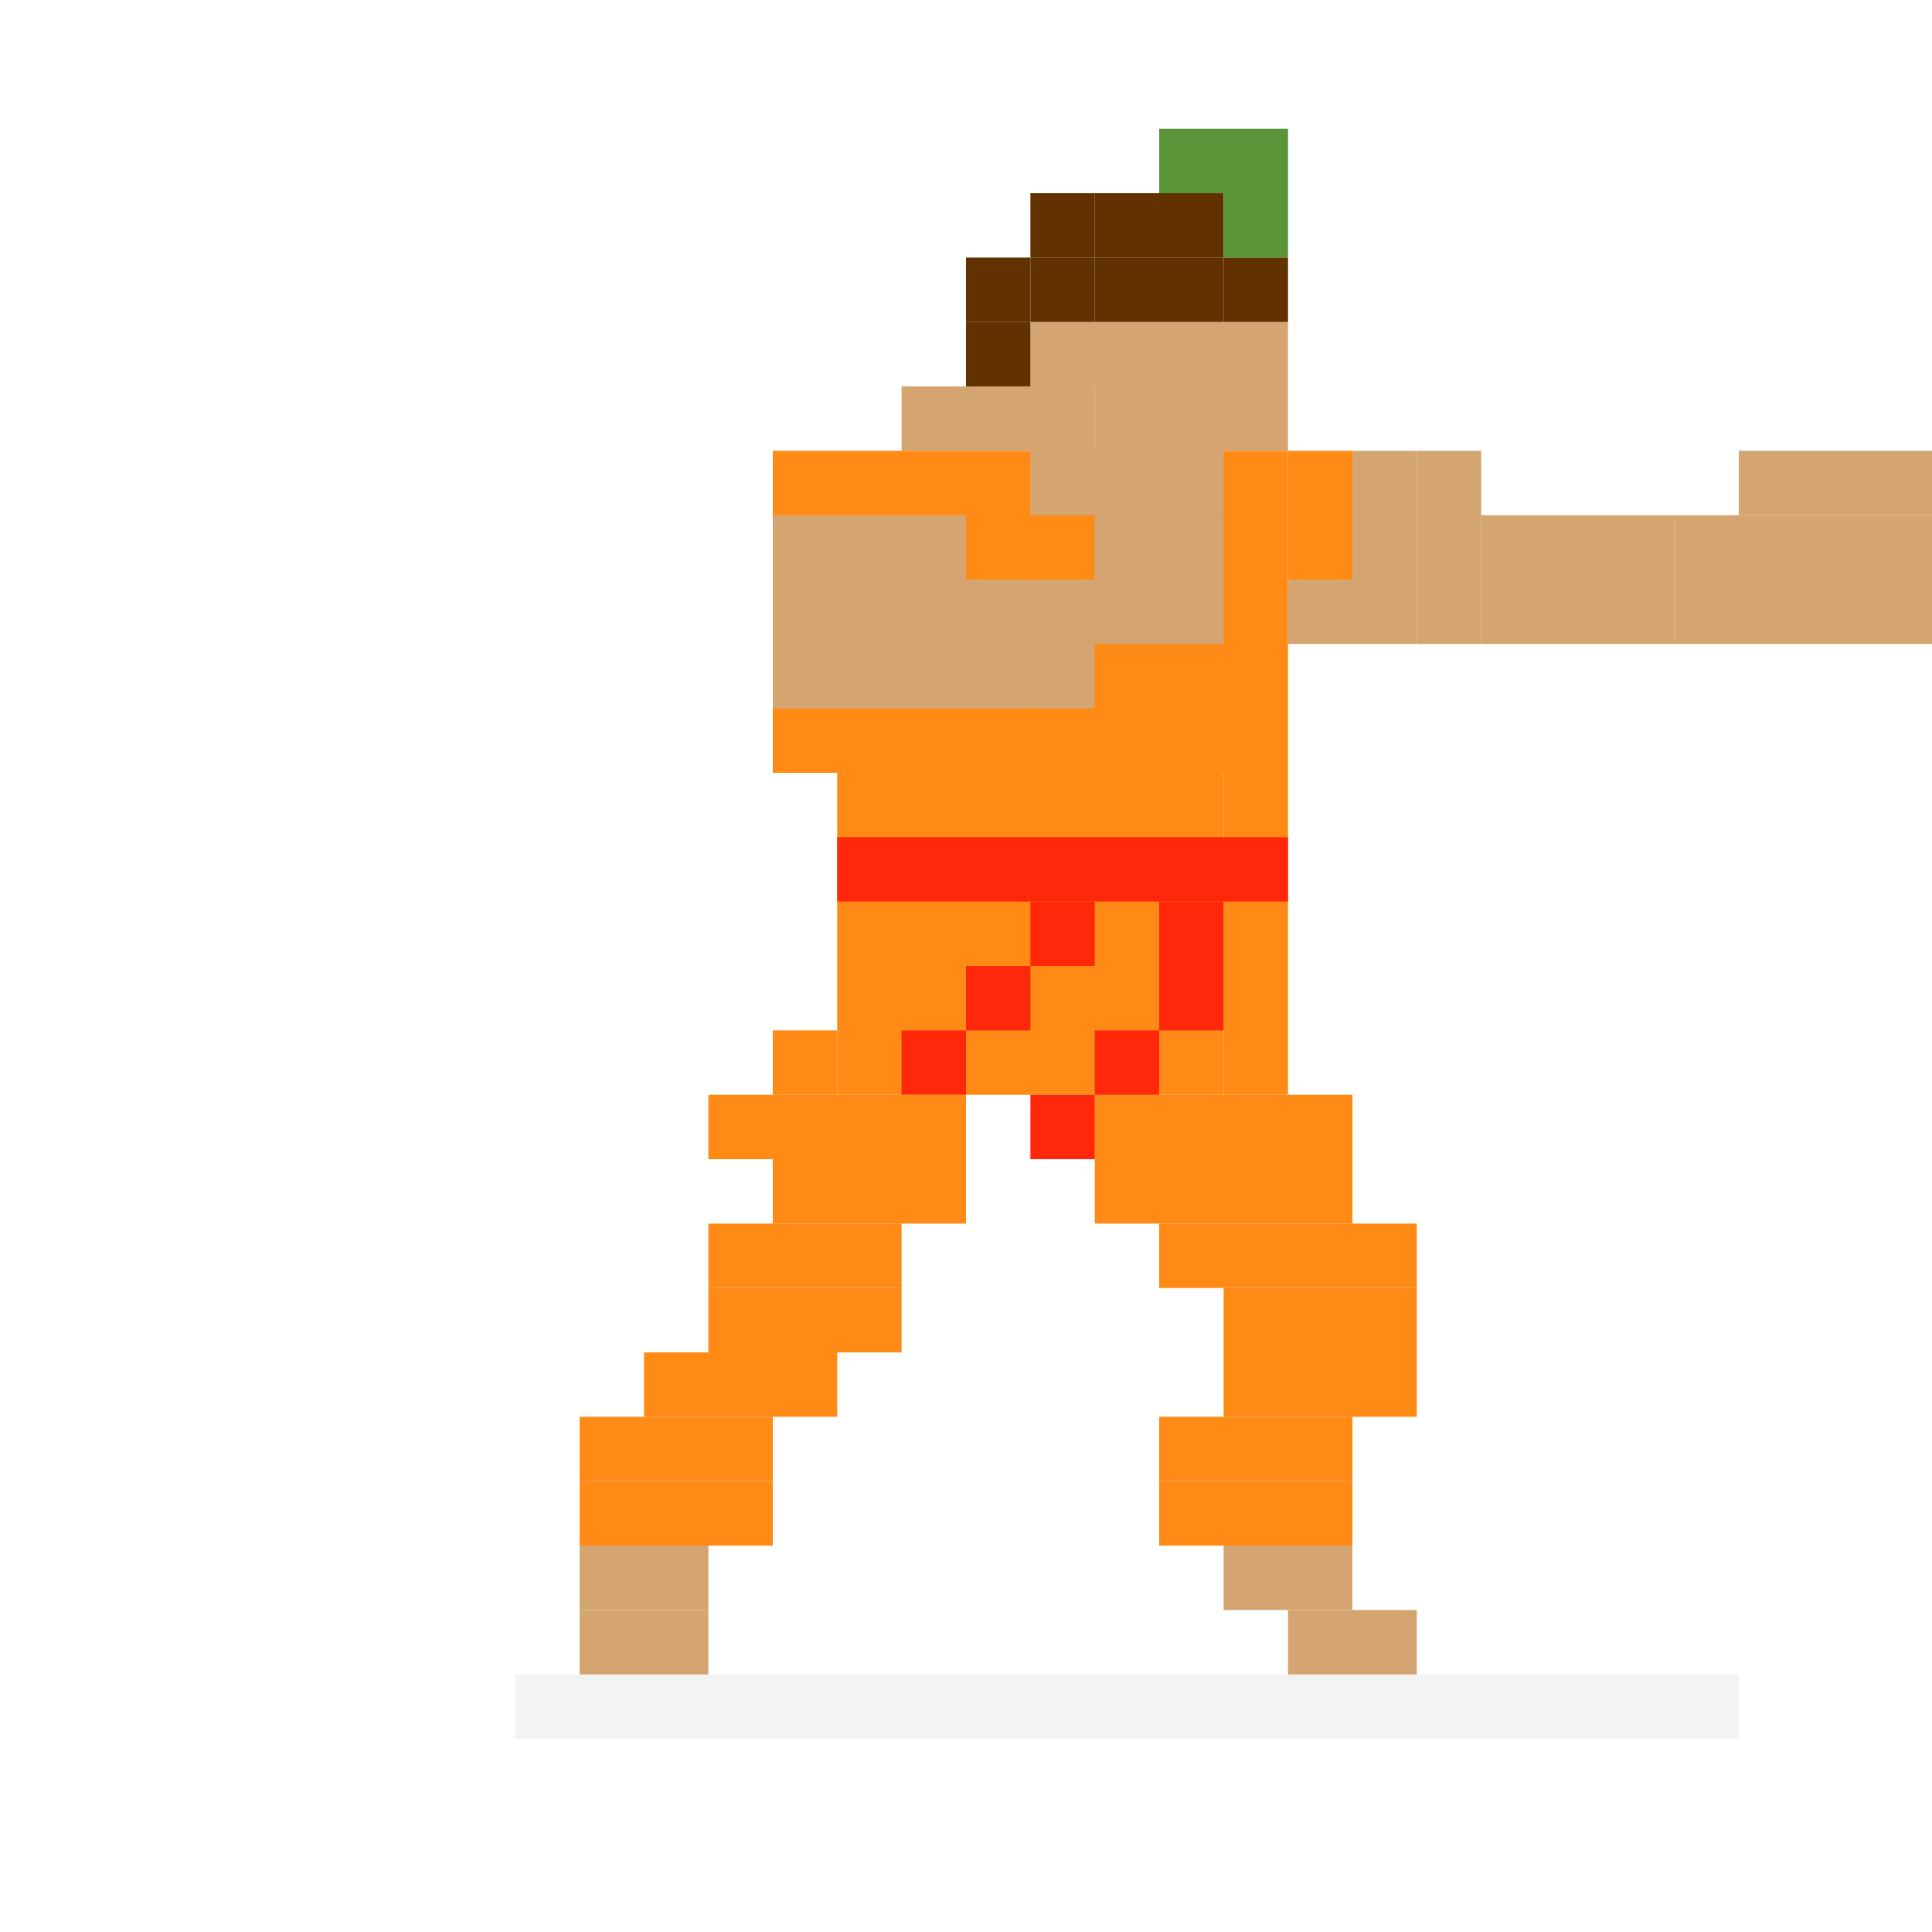
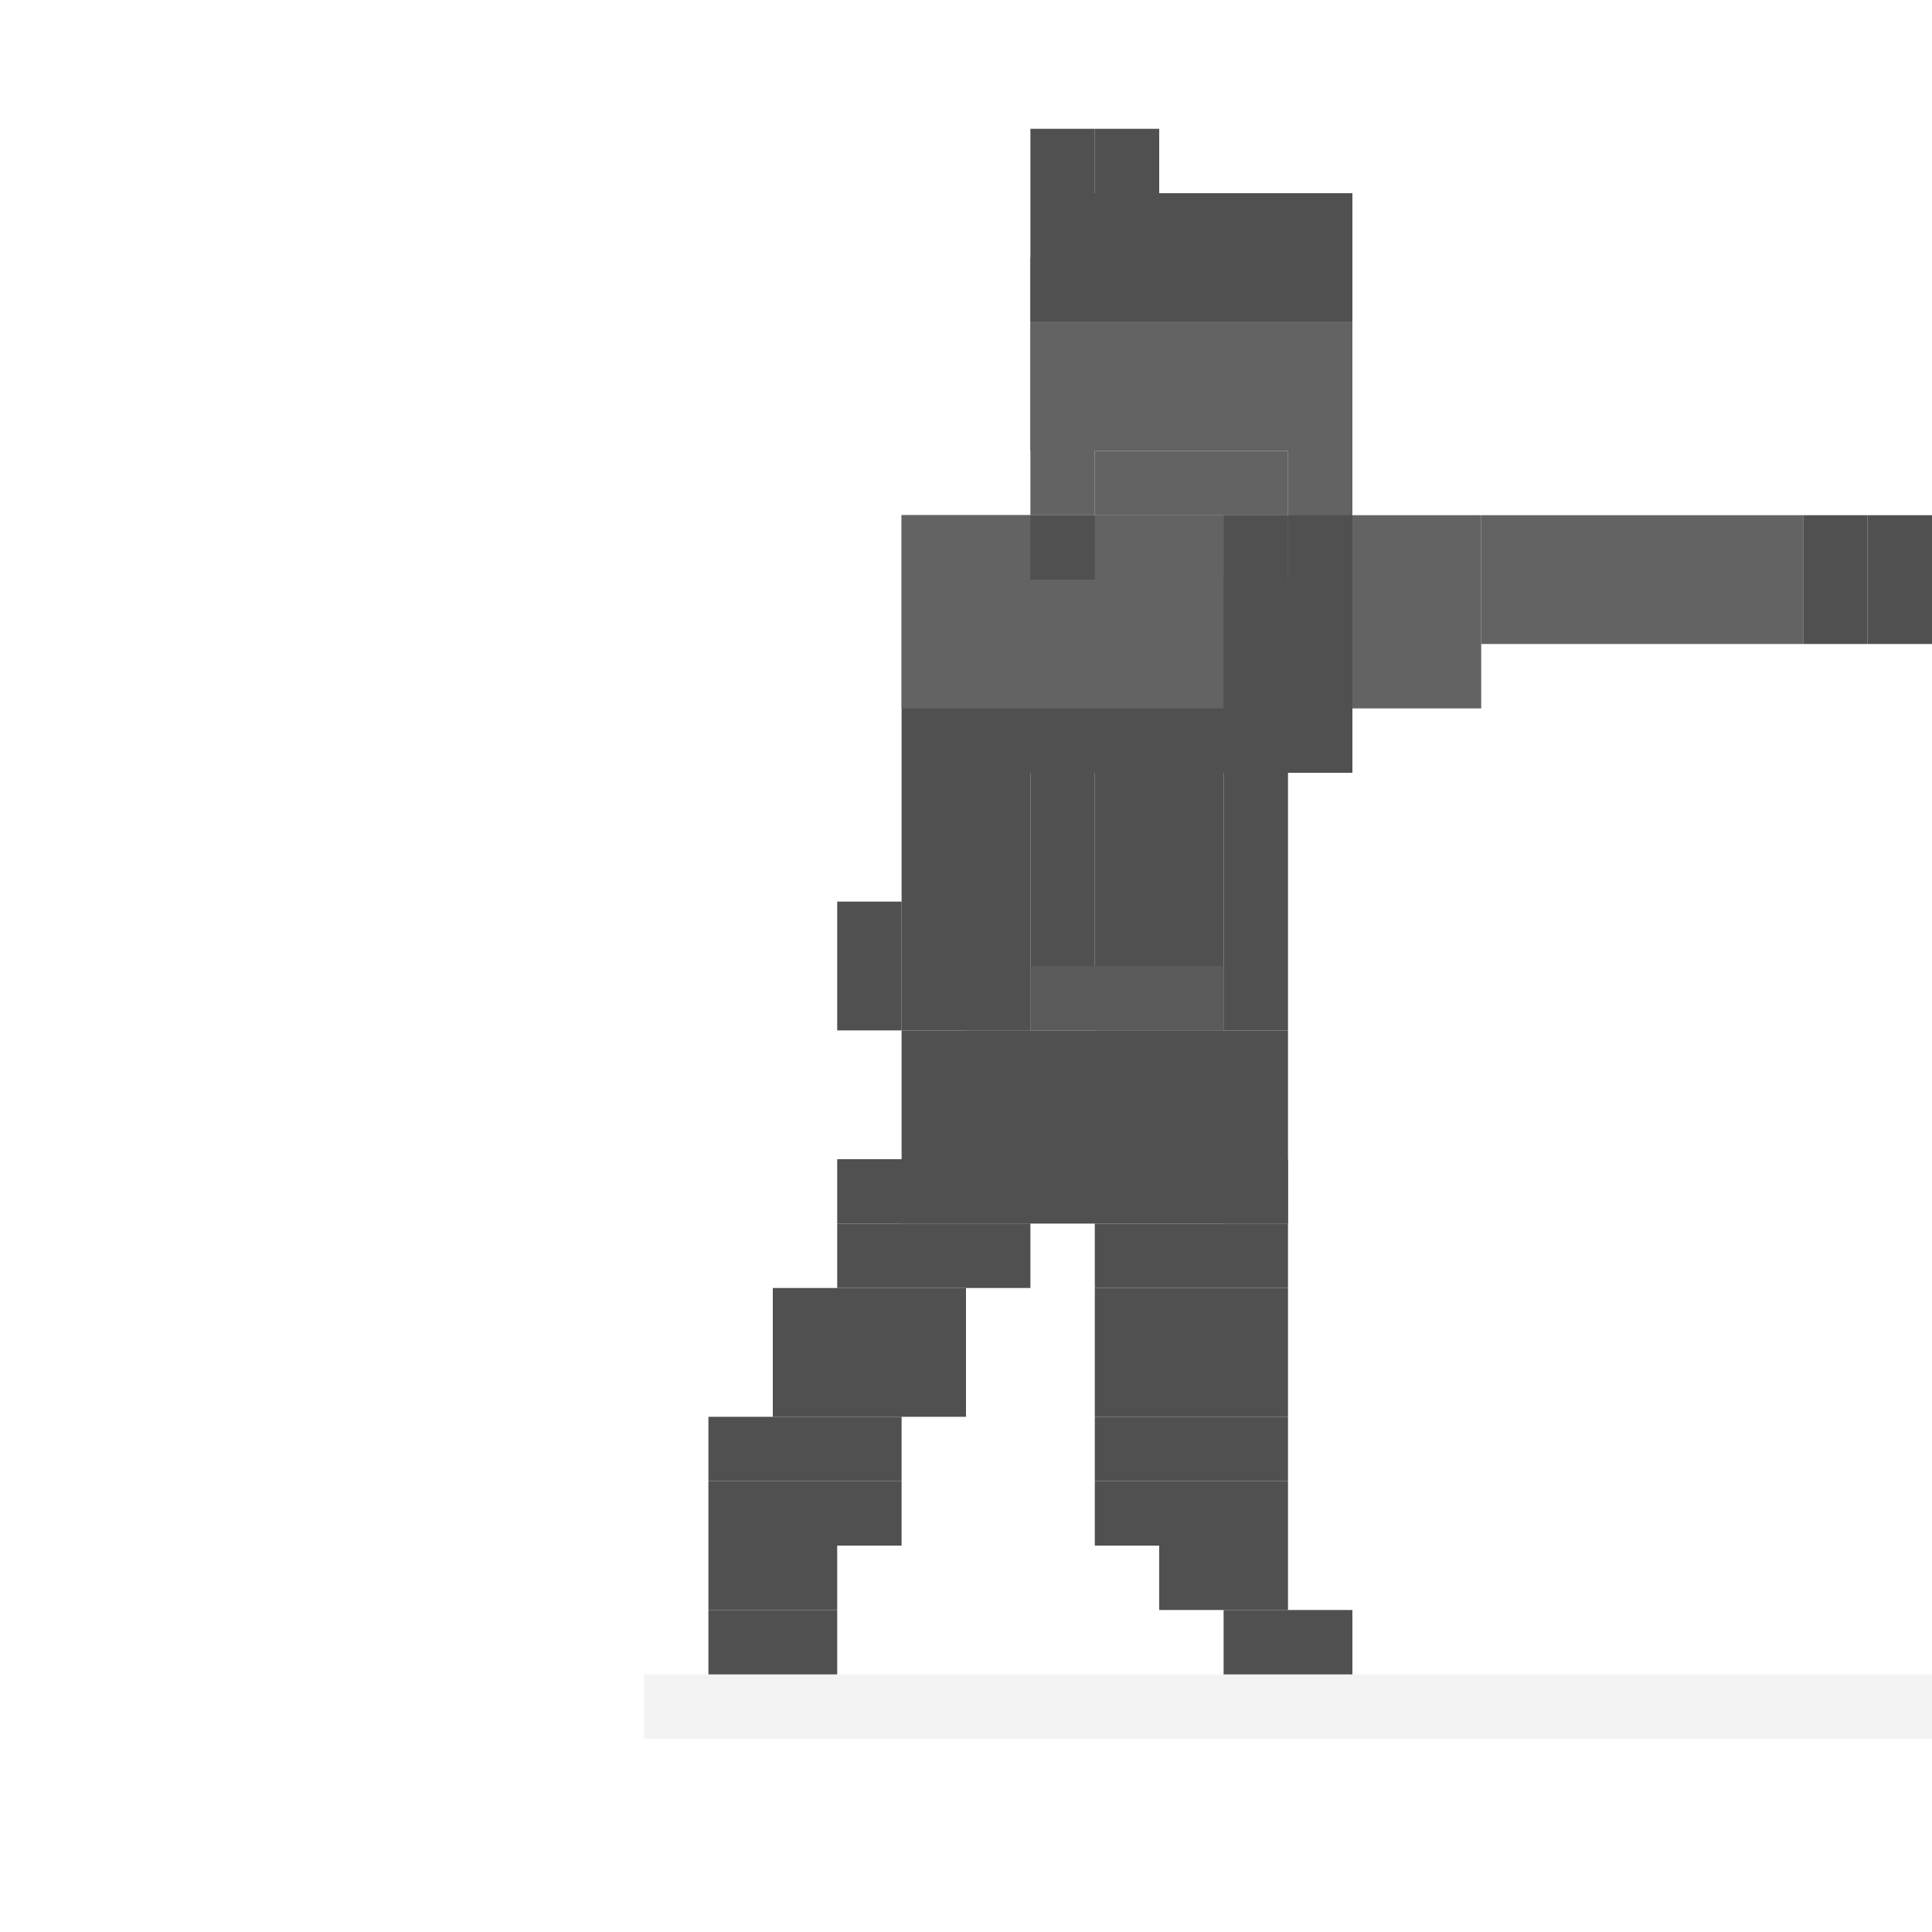
<svg xmlns="http://www.w3.org/2000/svg" width="300" height="300" viewBox="0 0 300 300" fill="none">
-   <path d="M200 50H160V60H200V50Z" fill="#D4A570" />
-   <path d="M200 60H170V70H200V60Z" fill="#D4A570" />
-   <path d="M170 60H150V70H170V60Z" fill="#D4A570" />
-   <path d="M160 40H150V50H160V40Z" fill="#623100" />
-   <path d="M160 50H150V60H160V50Z" fill="#623100" />
-   <path d="M170 40H160V50H170V40Z" fill="#623100" />
-   <path d="M180 40H170V50H180V40Z" fill="#623100" />
-   <path d="M170 30H160V40H170V30Z" fill="#623100" />
-   <path d="M180 30H170V40H180V30Z" fill="#623100" />
-   <path d="M190 30H180V40H190V30Z" fill="#623100" />
-   <path d="M200 40H190V50H200V40Z" fill="#623100" />
-   <path d="M190 40H180V50H190V40Z" fill="#623100" />
-   <path d="M150 60H140V70H150V60Z" fill="#D4A570" />
-   <path d="M210 70H200V90H210V70Z" fill="#FF8B16" />
-   <path d="M220 70H210V100H220V70Z" fill="#D4A570" />
-   <path d="M210 90H200V100H210V90Z" fill="#D4A570" />
-   <path d="M230 70H220V100H230V70Z" fill="#D4A570" />
-   <path d="M260 80H230V100H260V80Z" fill="#D4A570" />
-   <path d="M300 70H270V80H300V70Z" fill="#D4A570" />
-   <path d="M300 80H260V100H300V80Z" fill="#D4A570" />
-   <path d="M200 120H190V170H200V120Z" fill="#FF8B16" />
-   <path d="M270 260H80V270H270V260Z" fill="black" fill-opacity="0.05" />
-   <path d="M200 70H120V120H200V70Z" fill="#FF8B16" />
-   <path d="M190 120H130V170H190V120Z" fill="#FF8B16" />
-   <path d="M200 130H130V140H200V130Z" fill="#FF280B" />
-   <path d="M170 140H160V150H170V140Z" fill="#FF280B" />
-   <path d="M190 140H180V160H190V140Z" fill="#FF280B" />
-   <path d="M150 160H140V170H150V160Z" fill="#FF280B" />
-   <path d="M160 150H150V160H160V150Z" fill="#FF280B" />
-   <path d="M210 170H170V190H210V170Z" fill="#FF8B16" />
-   <path d="M220 190H180V200H220V190Z" fill="#FF8B16" />
-   <path d="M150 170H110V180H150V170Z" fill="#FF8B16" />
-   <path d="M130 160H120V170H130V160Z" fill="#FF8B16" />
-   <path d="M150 180H120V190H150V180Z" fill="#FF8B16" />
-   <path d="M140 190H110V200H140V190Z" fill="#FF8B16" />
-   <path d="M140 200H110V210H140V200Z" fill="#FF8B16" />
-   <path d="M130 210H100V220H130V210Z" fill="#FF8B16" />
-   <path d="M120 220H90V230H120V220Z" fill="#FF8B16" />
-   <path d="M120 230H90V240H120V230Z" fill="#FF8B16" />
-   <path d="M220 200H190V210H220V200Z" fill="#FF8B16" />
-   <path d="M220 210H190V220H220V210Z" fill="#FF8B16" />
-   <path d="M210 220H180V230H210V220Z" fill="#FF8B16" />
-   <path d="M210 230H180V240H210V230Z" fill="#FF8B16" />
-   <path d="M210 240H190V250H210V240Z" fill="#D4A570" />
-   <path d="M220 250H200V260H220V250Z" fill="#D4A570" />
-   <path d="M110 240H90V250H110V240Z" fill="#D4A570" />
-   <path d="M110 250H90V260H110V250Z" fill="#D4A570" />
-   <path d="M150 80H120V110H150V80Z" fill="#D4A570" />
-   <path d="M160 90H150V110H160V90Z" fill="#D4A570" />
-   <path d="M170 90H160V110H170V90Z" fill="#D4A570" />
-   <path d="M180 80H170V100H180V80Z" fill="#D4A570" />
-   <path d="M190 80H180V100H190V80Z" fill="#D4A570" />
-   <path d="M190 70H160V80H190V70Z" fill="#D4A570" />
-   <path d="M170 170H160V180H170V170Z" fill="#FF280B" />
-   <path d="M180 160H170V170H180V160Z" fill="#FF280B" />
-   <path d="M200 20H180V30H200V20Z" fill="#599439" />
-   <path d="M200 30H190V40H200V30Z" fill="#599439" />
+   <path d="M180 60H160V70H180V60Z" fill="#636363" />
+   <path d="M170 40H160V50H170V40Z" fill="#636363" />
+   <path d="M180 40H170V50H180V40Z" fill="#636363" />
+   <path d="M190 40H180V50H190V40Z" fill="#636363" />
+   <path d="M180 20H170V30H180V20Z" fill="#515050" />
+   <path d="M170 20H160V30H170V20Z" fill="#515050" />
+   <path d="M210 40H200V50H210V40Z" fill="#636363" />
+   <path d="M200 40H190V50H200V40Z" fill="#636363" />
+   <path d="M230 80H210V110H230V80Z" fill="#636363" />
+   <path d="M280 80H230V100H280V80Z" fill="#636363" />
+   <path d="M290 80H280V100H290V80Z" fill="#515050" />
+   <path d="M300 80H290V100H300V80Z" fill="#515050" />
+   <path d="M300 260H100V270H300V260Z" fill="black" fill-opacity="0.05" />
+   <path d="M210 90H140V120H210V90Z" fill="#515050" />
+   <path d="M190 90H140V80H190V90Z" fill="#515050" />
+   <path d="M160 120H140V160H160V120Z" fill="#515050" />
+   <path d="M130 140H140V160H130V140Z" fill="#515050" />
+   <path d="M190 90H170V160H190V90Z" fill="#515050" />
+   <path d="M160 80H170V150H160V80Z" fill="#515050" />
+   <path d="M160 160H150V150H160V160Z" fill="#515050" />
+   <path d="M190 90H200V160H190V90Z" fill="#515050" />
+   <path d="M200 190H170V200H200V190Z" fill="#515050" />
+   <path d="M200 190H190V180H200V190Z" fill="#515050" />
+   <path d="M200 160H140V190H200V160Z" fill="#515050" />
+   <path d="M190 160H160V150H190V160Z" fill="#5A5A5A" />
+   <path d="M160 180H130V190H160V180Z" fill="#515050" />
+   <path d="M160 190H130V200H160V190Z" fill="#515050" />
+   <path d="M150 200H120V210H150V200Z" fill="#515050" />
+   <path d="M150 210H120V220H150V210Z" fill="#515050" />
+   <path d="M140 220H110V230H140V220Z" fill="#515050" />
+   <path d="M140 230H110V240H140V230Z" fill="#515050" />
+   <path d="M200 200H170V210H200V200Z" fill="#515050" />
+   <path d="M200 210H170V220H200V210Z" fill="#515050" />
+   <path d="M200 220H170V230H200V220Z" fill="#515050" />
+   <path d="M200 230H170V240H200V230Z" fill="#515050" />
+   <path d="M200 240H180V250H200V240Z" fill="#515050" />
+   <path d="M210 250H190V260H210V250Z" fill="#515050" />
+   <path d="M130 240H110V250H130V240Z" fill="#515050" />
+   <path d="M130 250H110V260H130V250Z" fill="#515050" />
+   <path d="M180 90H140V110H180V90Z" fill="#636363" />
+   <path d="M150 80H140V90H150V80Z" fill="#636363" />
+   <path d="M190 90H180V110H190V90Z" fill="#636363" />
+   <path d="M200 70H170V80H200V70Z" fill="#636363" />
+   <path d="M190 80H170V90H190V80Z" fill="#636363" />
+   <path d="M210 30H160V50H210V30Z" fill="#515050" />
+   <path d="M170 50H160V80H170V50Z" fill="#636363" />
+   <path d="M150 90H160V80H150V90Z" fill="#636363" />
+   <path d="M210 50H200V90H210V50Z" fill="#636363" />
+   <path d="M210 50H170V60H210V50Z" fill="#636363" />
+   <path d="M210 60H180V70H210V60Z" fill="#636363" />
+   <rect x="190" y="80" width="10" height="10" fill="#515050" />
+   <path d="M180 50H160V60H180V50Z" fill="#636363" />
+   <path d="M200 80H190V100H200V80Z" fill="#515050" />
+   <path d="M210 80H200V100H210V80Z" fill="#515050" />
</svg>
